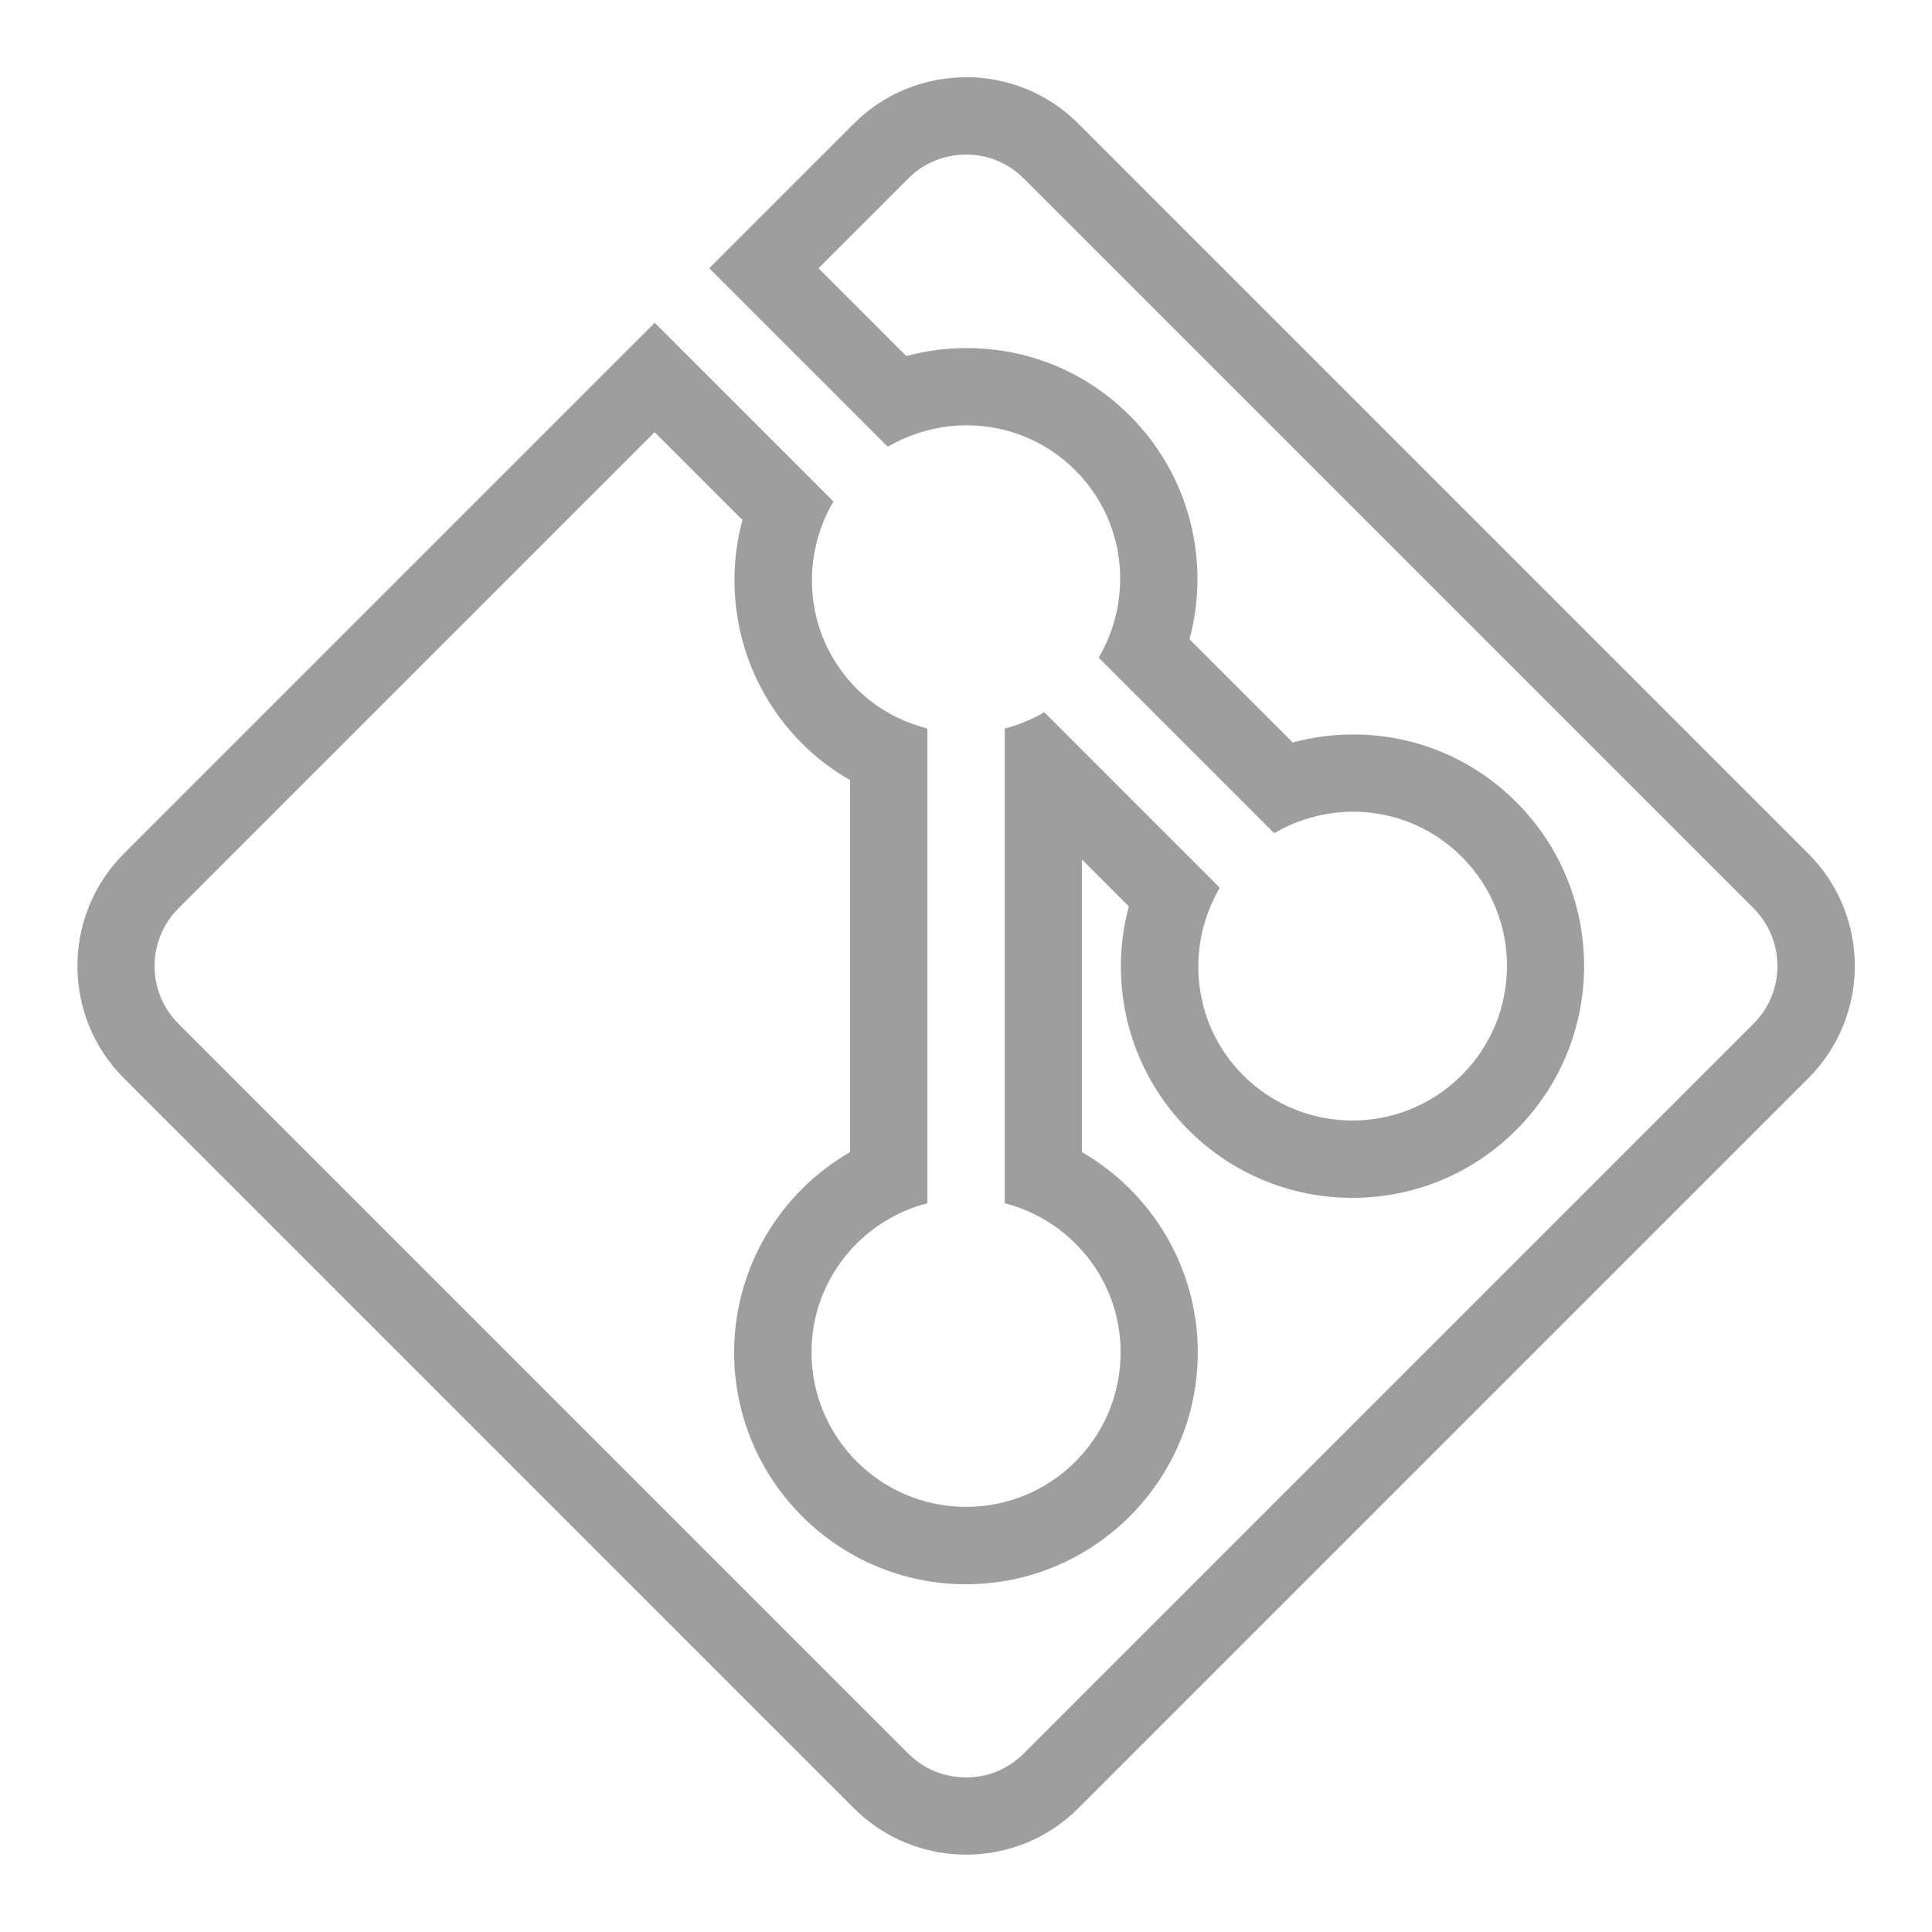
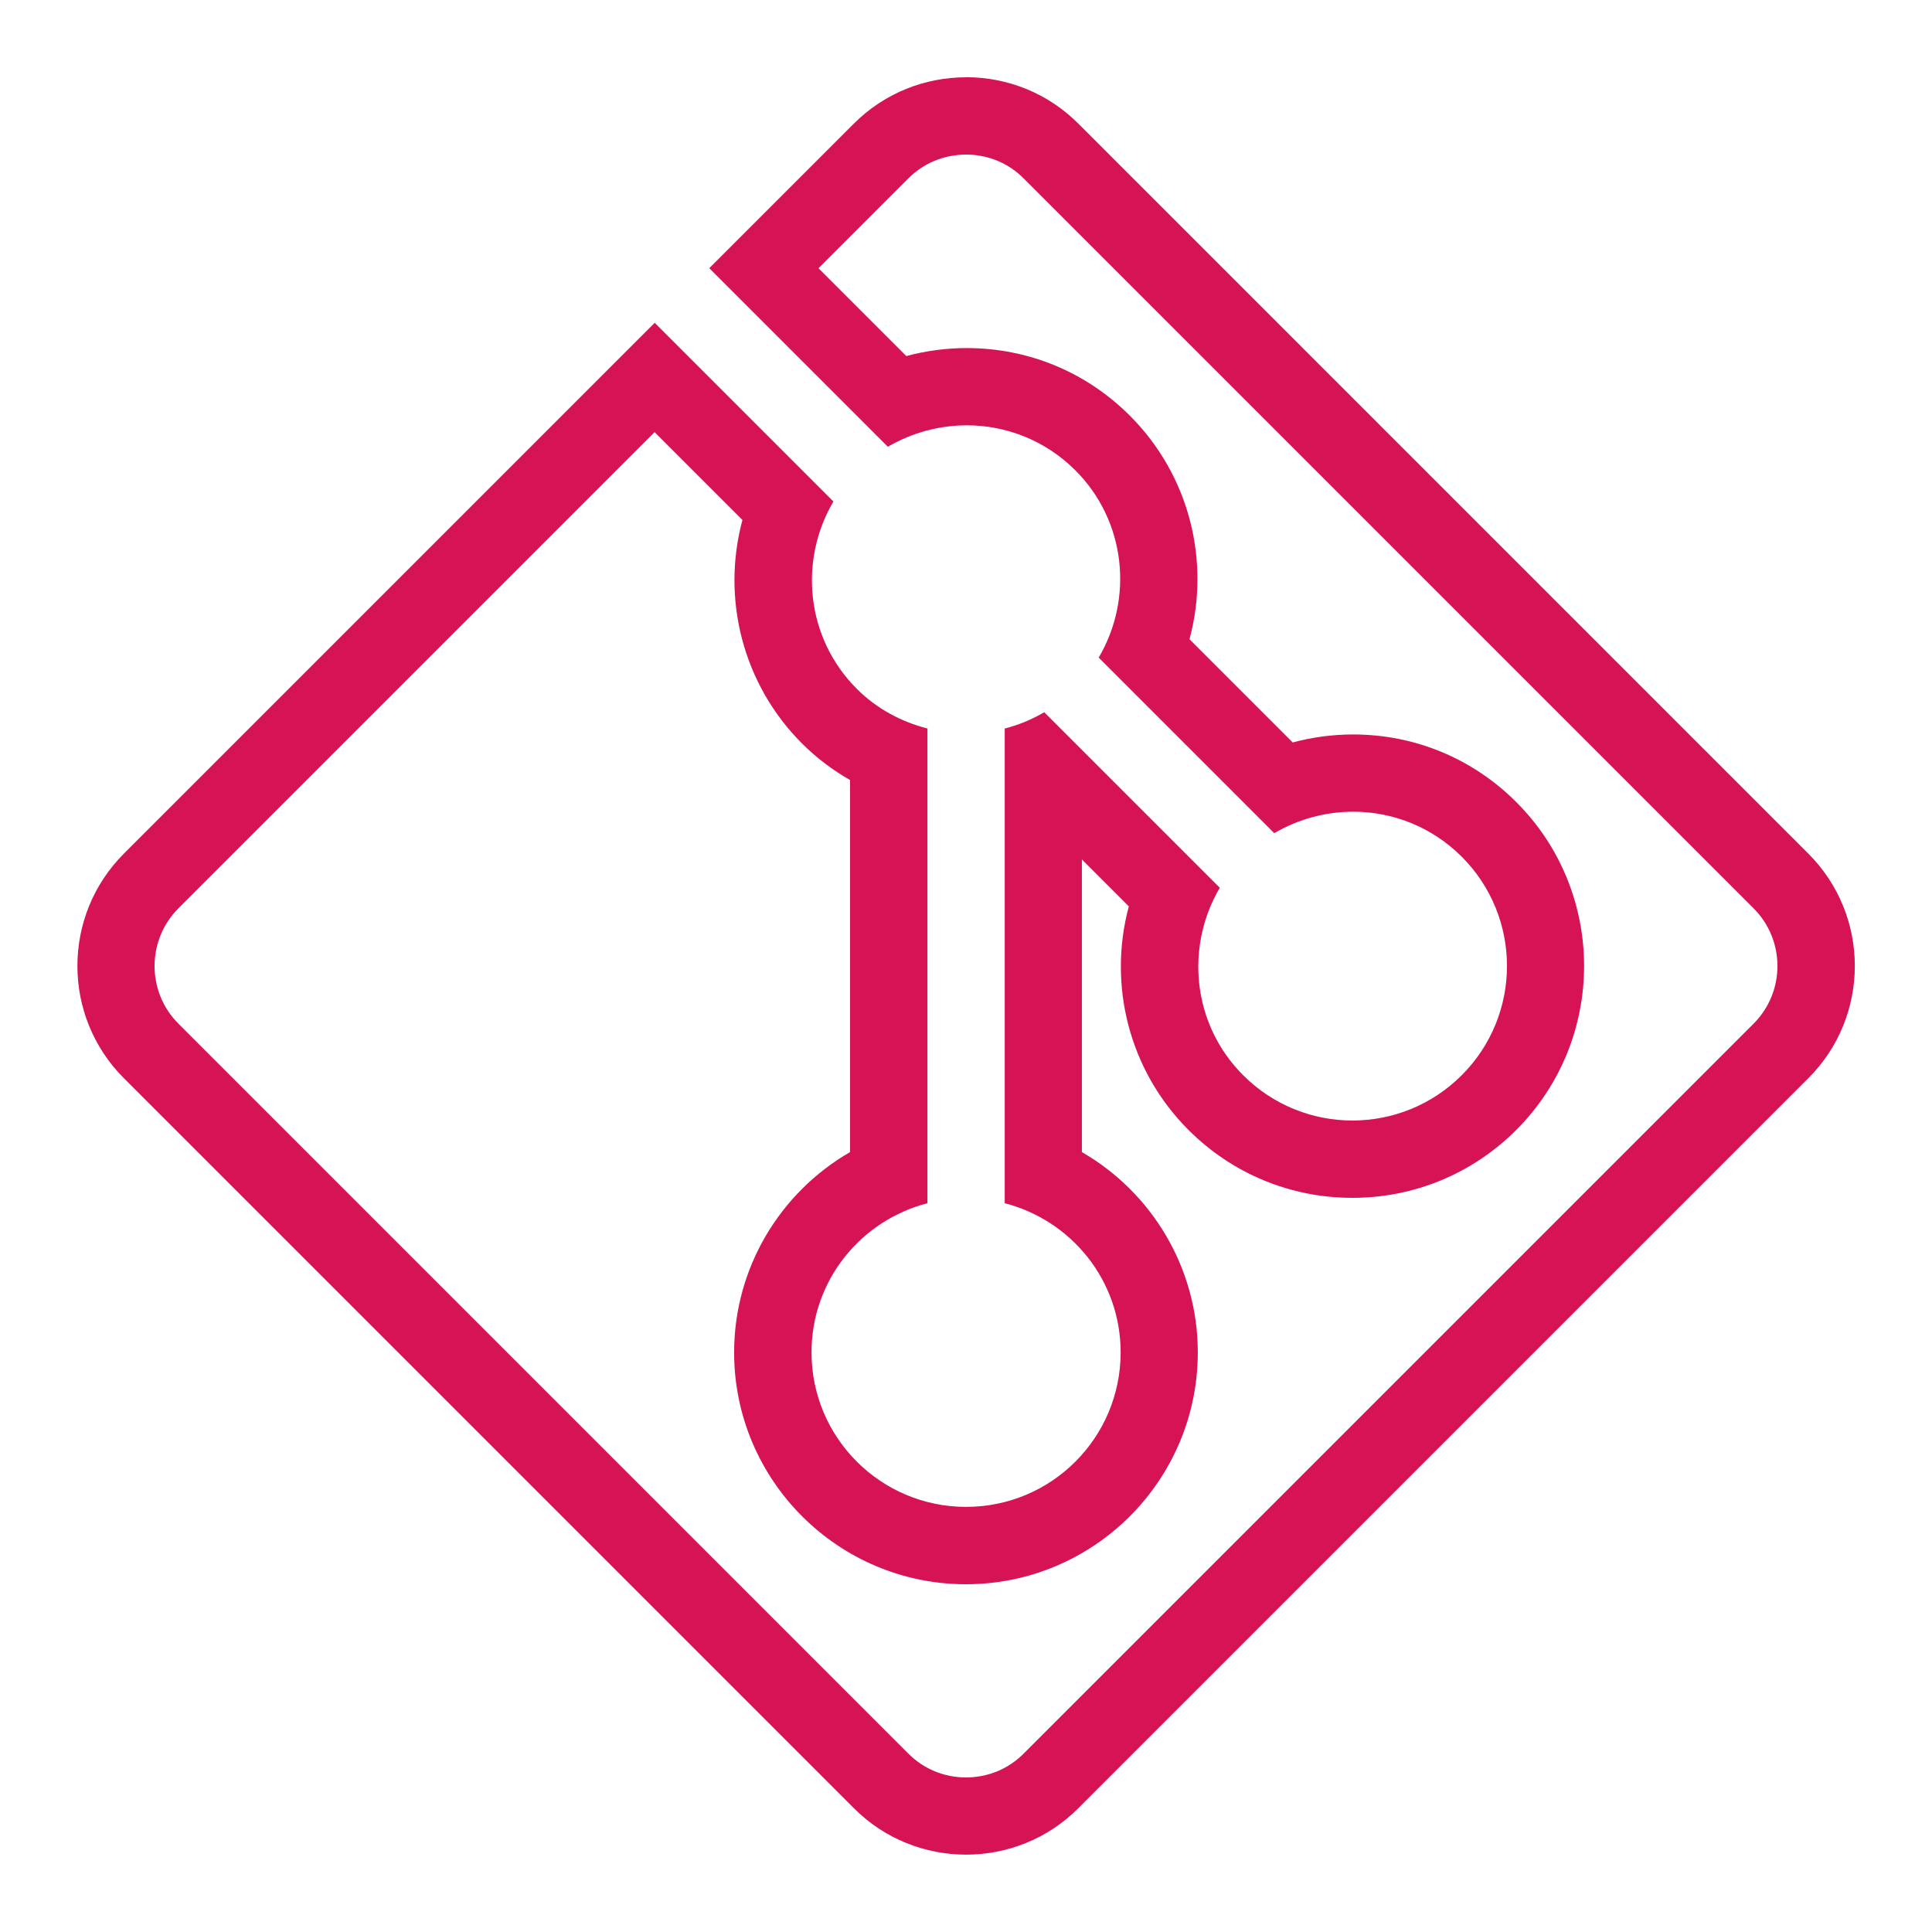
- <svg xmlns="http://www.w3.org/2000/svg" viewBox="0,0,256,256" width="50px" height="50px" fill-rule="nonzero">
-   <g fill="#9e9e9e" fill-rule="nonzero" stroke="none" stroke-width="1" stroke-linecap="butt" stroke-linejoin="miter" stroke-miterlimit="10" stroke-dasharray="" stroke-dashoffset="0" font-family="none" font-weight="none" font-size="none" text-anchor="none" style="mix-blend-mode: normal">
+ <svg xmlns="http://www.w3.org/2000/svg" viewBox="0,0,256,256" width="500px" height="500px" fill-rule="nonzero">
+   <g fill="#d61355" fill-rule="nonzero" stroke="none" stroke-width="1" stroke-linecap="butt" stroke-linejoin="miter" stroke-miterlimit="10" stroke-dasharray="" stroke-dashoffset="0" font-family="none" font-weight="none" font-size="none" text-anchor="none" style="mix-blend-mode: normal">
    <g transform="scale(5.12,5.12)">
      <path d="M25,4c0.566,0 1.098,0.219 1.496,0.621l18.883,18.883c0.828,0.824 0.828,2.168 0,2.992l-18.883,18.883c-0.398,0.402 -0.93,0.621 -1.496,0.621c-0.566,0 -1.098,-0.219 -1.496,-0.621l-18.883,-18.883c-0.828,-0.824 -0.828,-2.168 0,-2.992l12.32,-12.32l2.273,2.273c-0.547,2.031 0.004,4.246 1.543,5.785c0.367,0.367 0.785,0.684 1.242,0.945v9.629c-1.82,1.051 -3,3.008 -3,5.184c0,3.309 2.691,6 6,6c3.309,0 6,-2.691 6,-6c0,-2.176 -1.18,-4.133 -3,-5.184v-7.574l1.215,1.215c-0.547,2.031 0.004,4.246 1.543,5.785c1.133,1.133 2.641,1.758 4.242,1.758c1.602,0 3.109,-0.625 4.242,-1.758c2.34,-2.34 2.34,-6.145 0,-8.484c-1.129,-1.129 -2.625,-1.75 -4.223,-1.75c-0.527,0 -1.055,0.07 -1.562,0.207l-2.672,-2.672c0.547,-2.031 -0.004,-4.246 -1.543,-5.785c-1.129,-1.129 -2.625,-1.75 -4.223,-1.75c-0.527,0 -1.055,0.07 -1.562,0.207l-2.273,-2.273l2.32,-2.32c0.398,-0.402 0.93,-0.621 1.496,-0.621M25,2c-1.055,0 -2.109,0.402 -2.91,1.207l-3.734,3.734l4.621,4.621c0.629,-0.367 1.336,-0.555 2.043,-0.555c1.016,0 2.031,0.387 2.809,1.164c1.316,1.316 1.508,3.316 0.605,4.848l4.543,4.543c0.629,-0.367 1.336,-0.555 2.043,-0.555c1.016,0 2.031,0.387 2.809,1.164c1.562,1.562 1.562,4.094 0,5.656c-0.781,0.781 -1.805,1.172 -2.828,1.172c-1.023,0 -2.047,-0.391 -2.828,-1.172c-1.316,-1.316 -1.508,-3.316 -0.605,-4.852l-4.543,-4.543c-0.324,0.191 -0.668,0.332 -1.023,0.422v12.285c1.723,0.445 3,1.996 3,3.859c0,2.211 -1.789,4 -4,4c-2.207,0 -4,-1.789 -4,-4c0,-1.863 1.277,-3.414 3,-3.859v-12.285c-0.668,-0.172 -1.305,-0.504 -1.828,-1.027c-1.316,-1.316 -1.508,-3.316 -0.605,-4.848l-4.625,-4.625l-13.734,13.734c-1.609,1.605 -1.609,4.215 0,5.82l18.883,18.883c0.801,0.805 1.855,1.207 2.91,1.207c1.055,0 2.109,-0.402 2.91,-1.207l18.883,-18.883c1.609,-1.605 1.609,-4.215 0,-5.82l-18.883,-18.883c-0.801,-0.805 -1.855,-1.207 -2.91,-1.207z" />
    </g>
  </g>
</svg>
